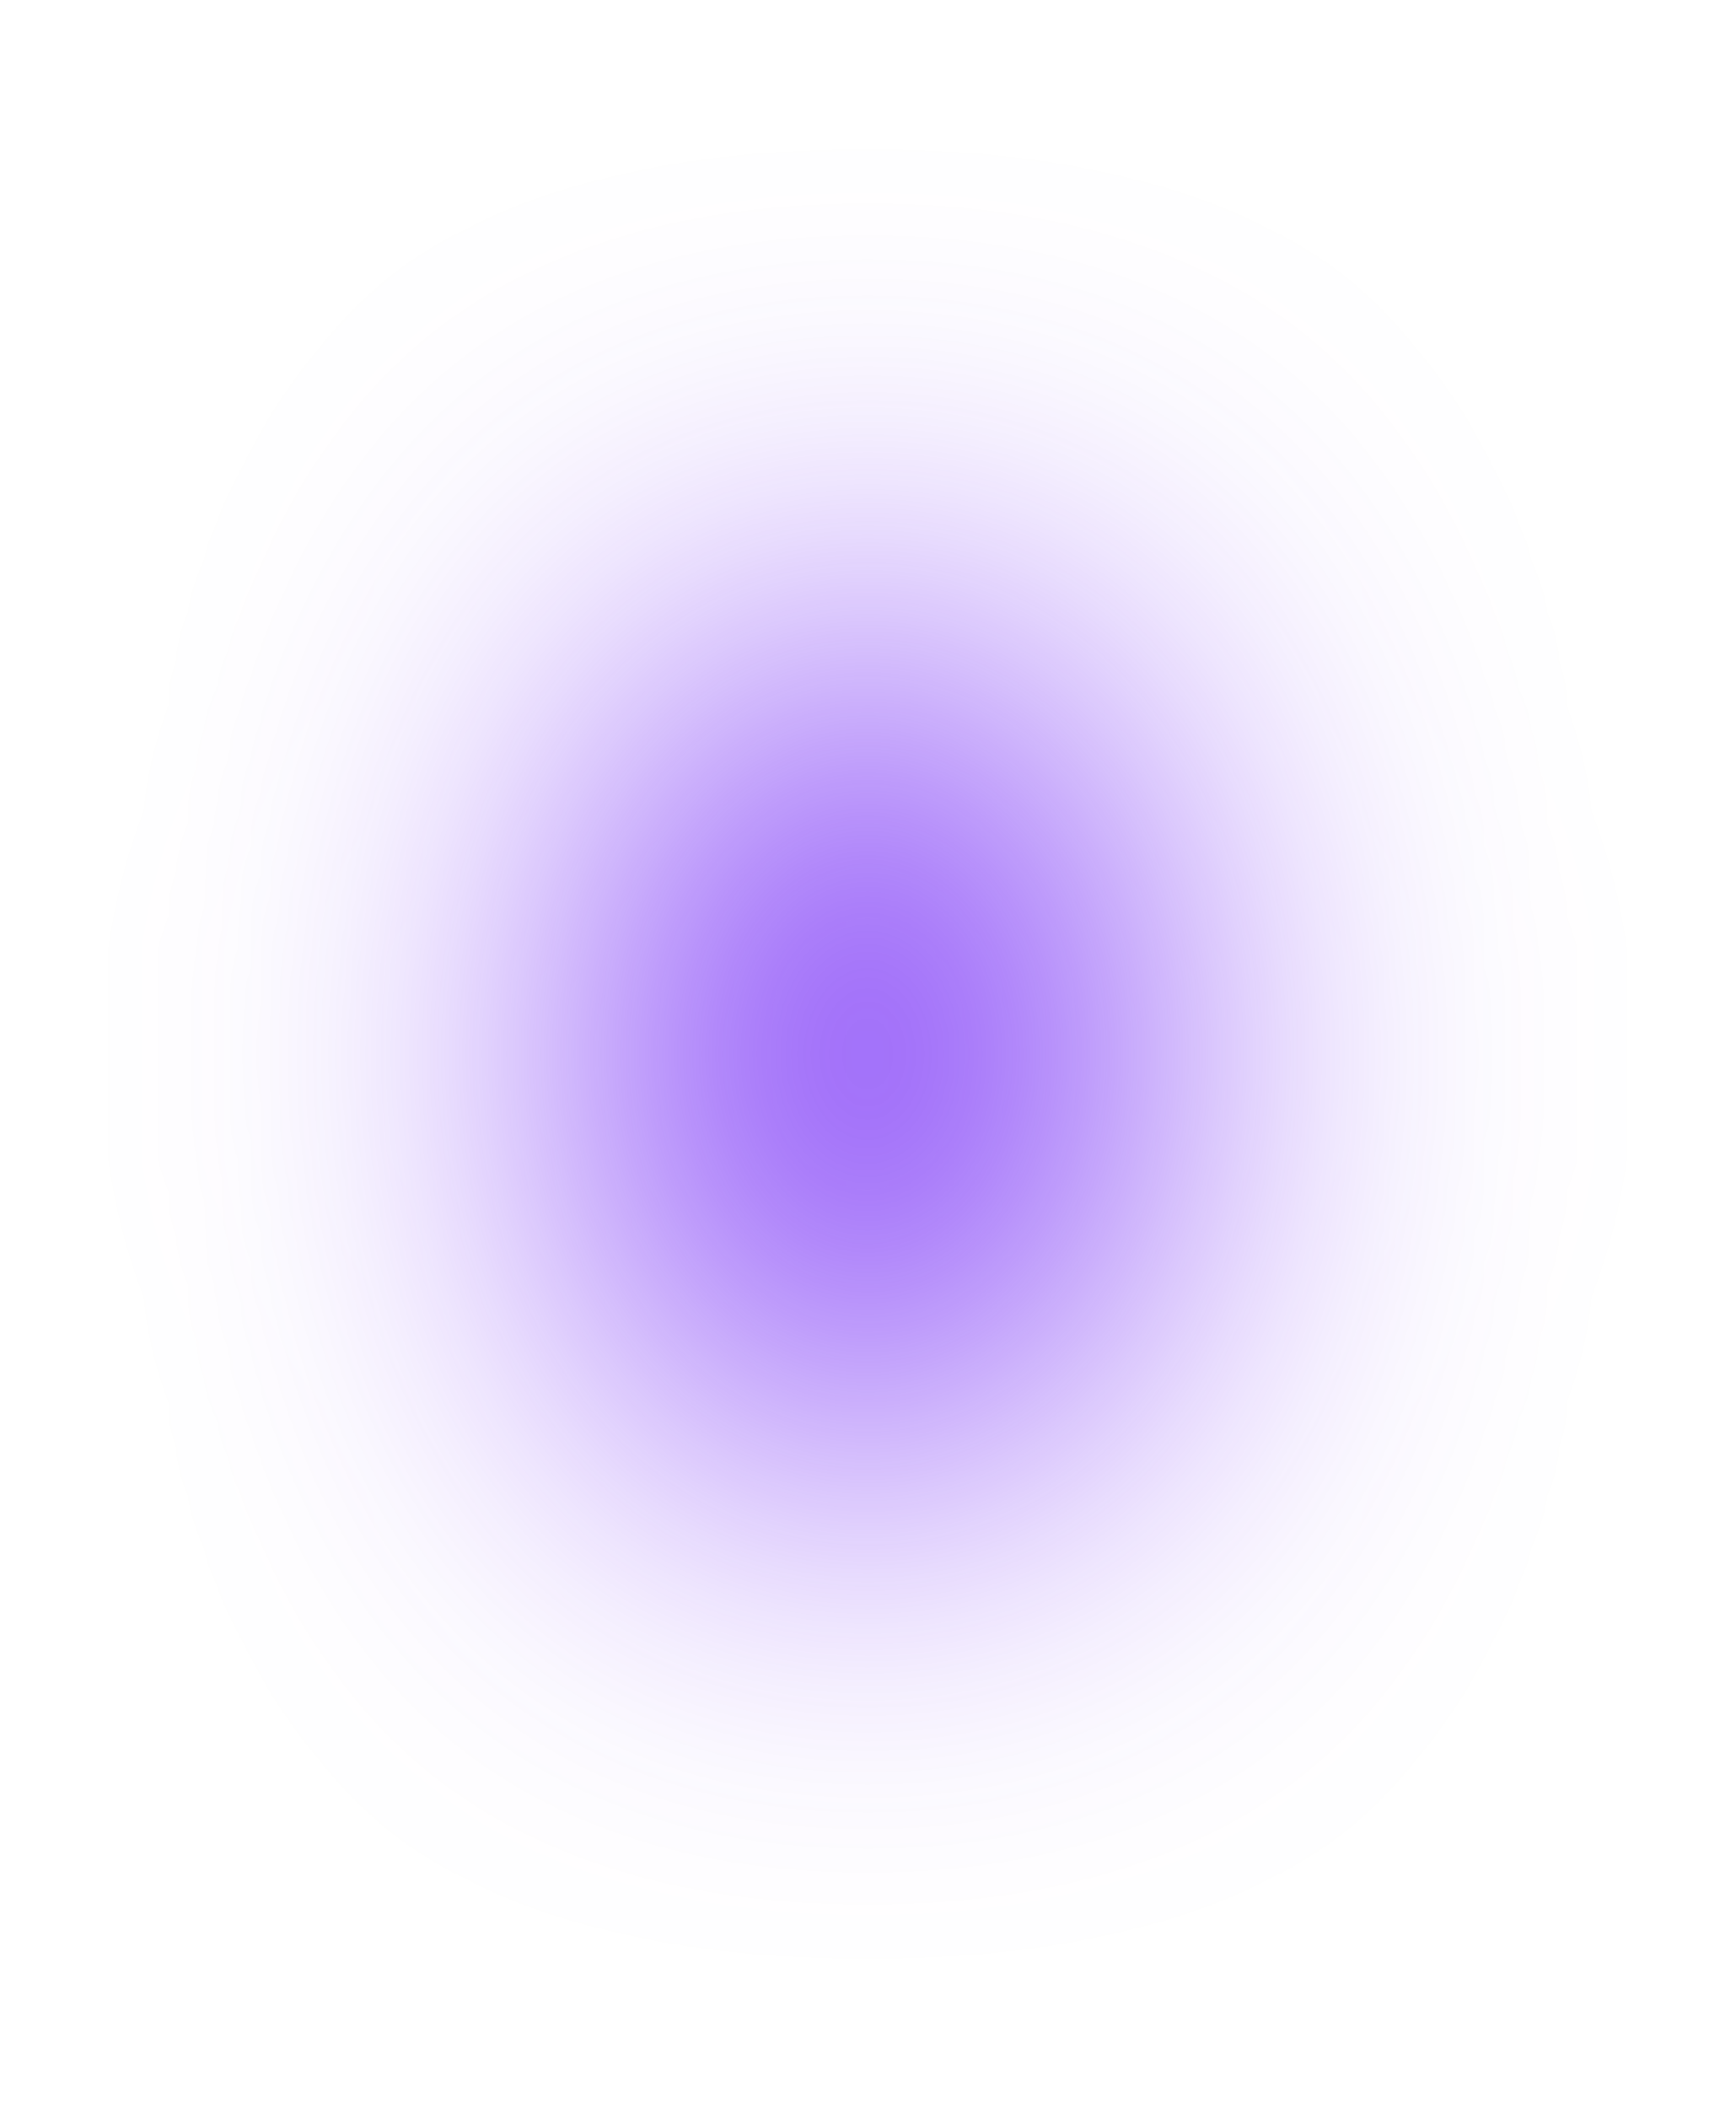
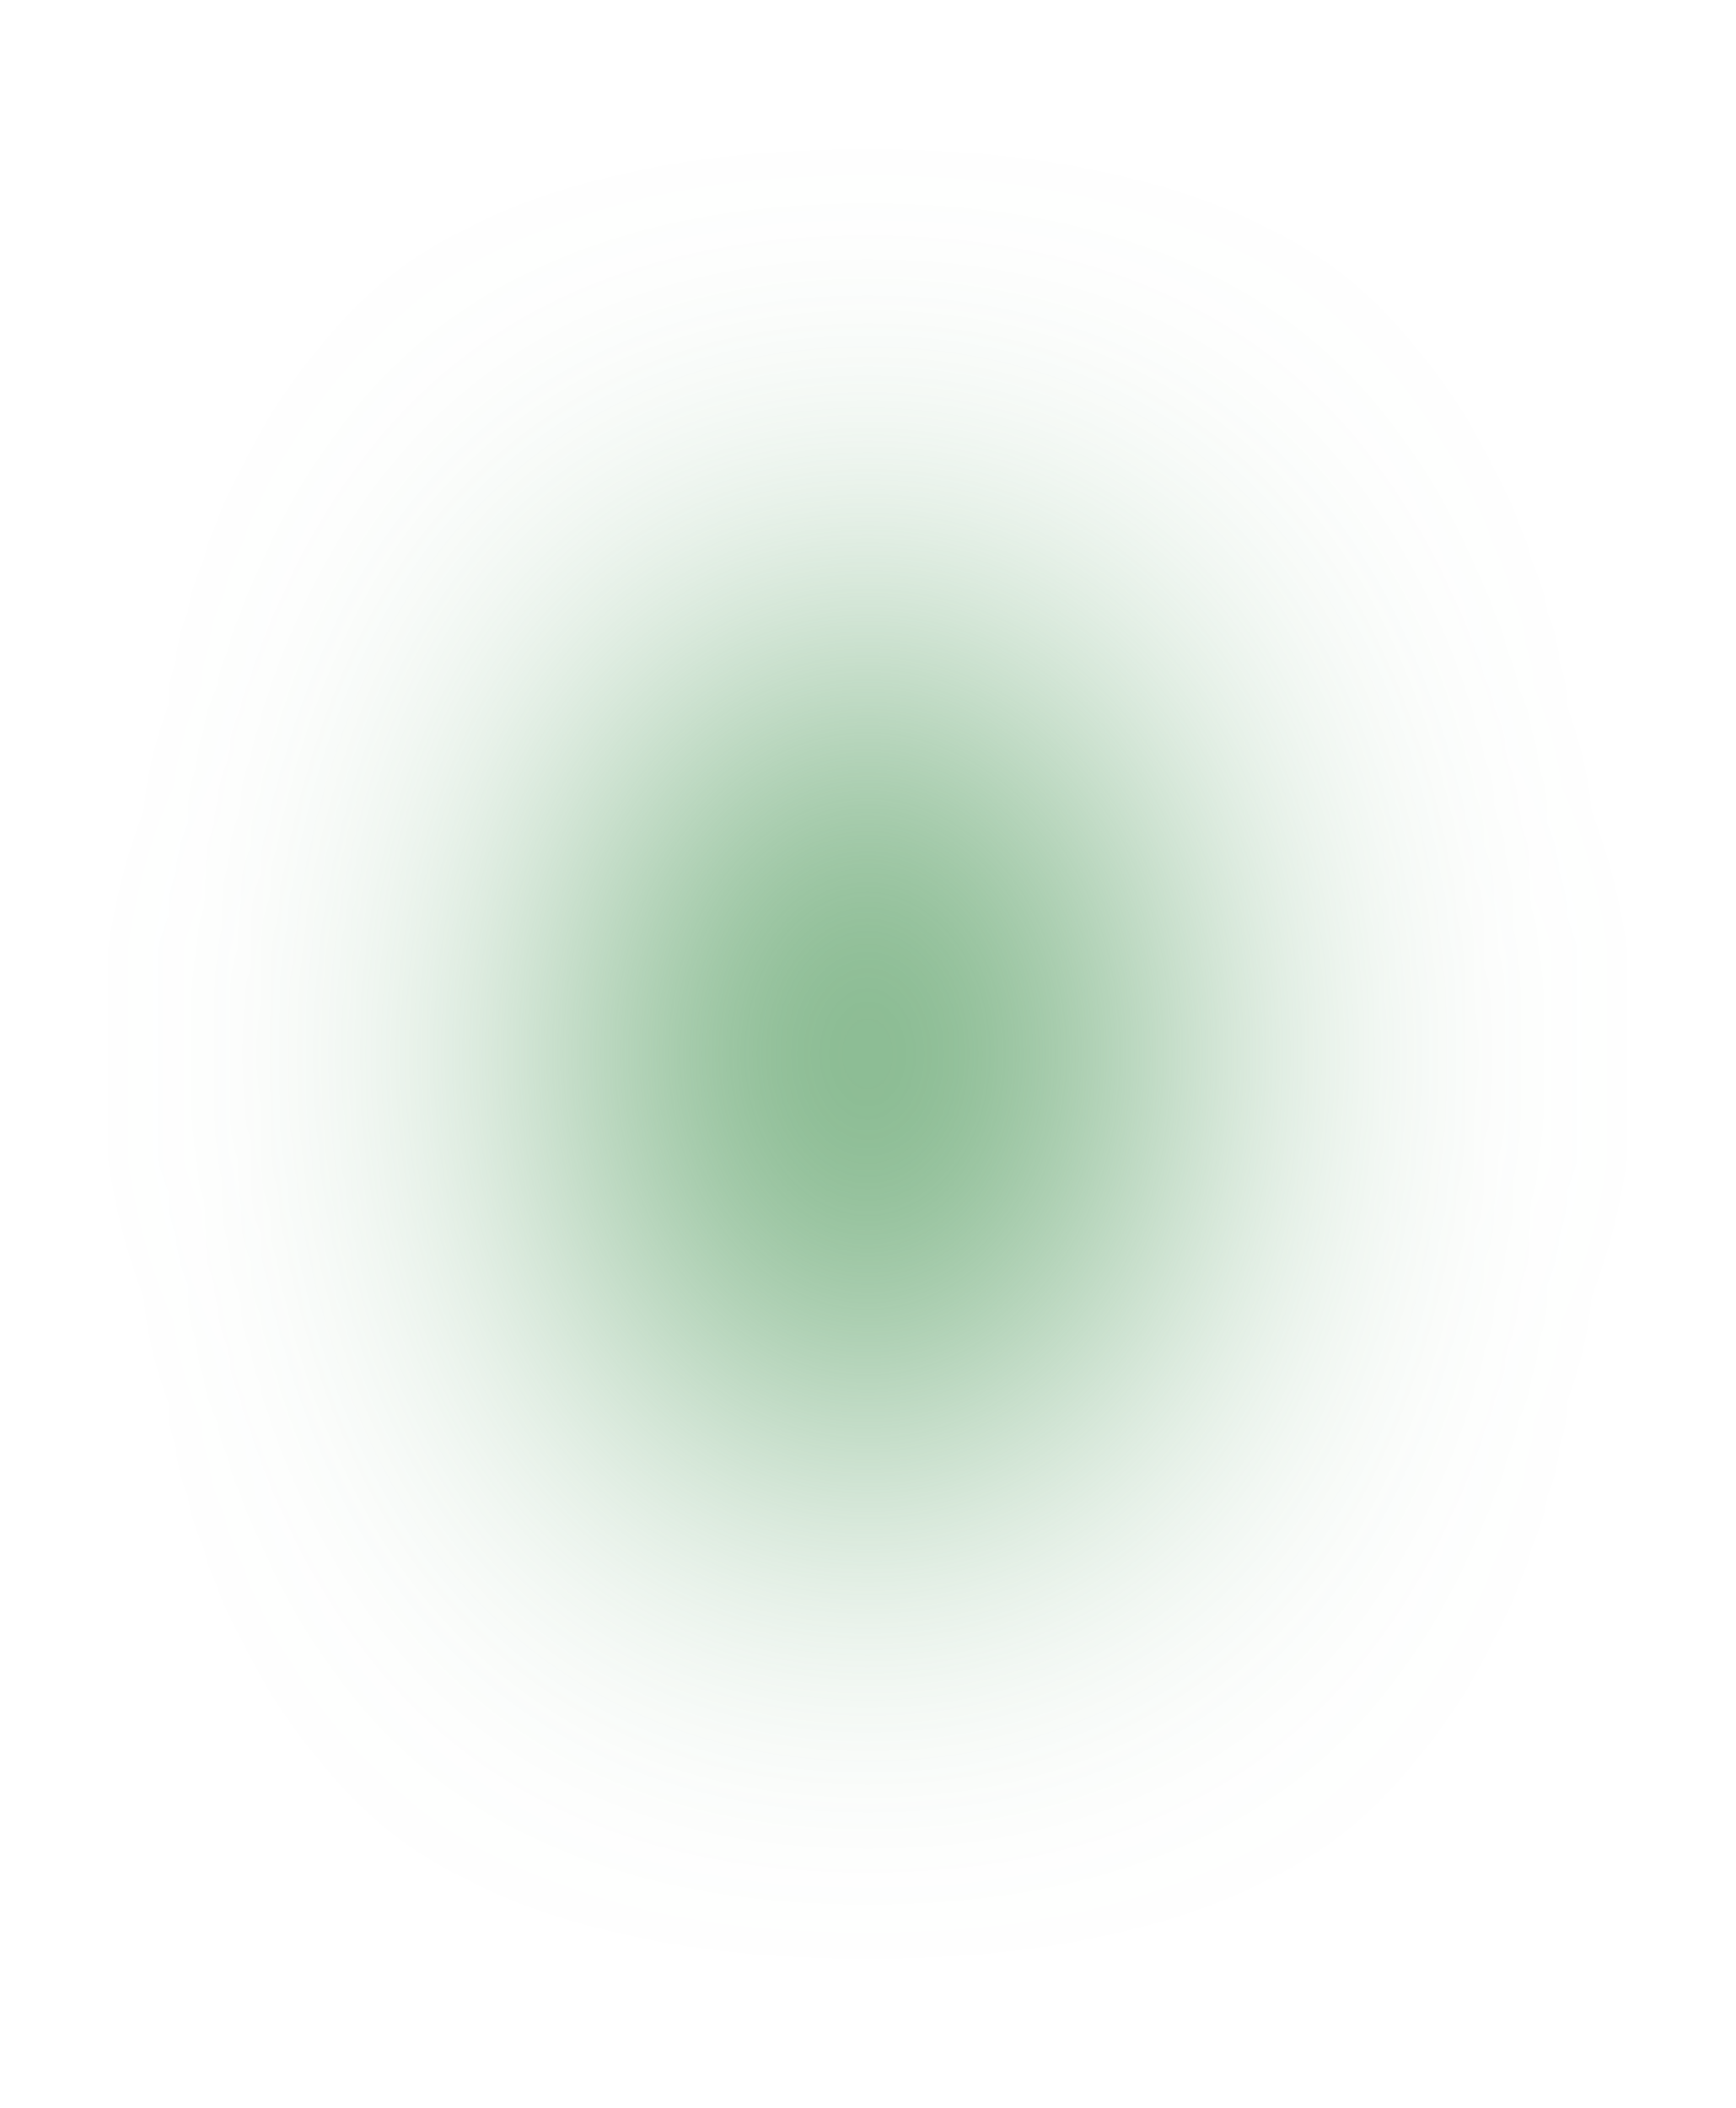
<svg xmlns="http://www.w3.org/2000/svg" preserveAspectRatio="none" overflow="visible" style="display: block;" width="1061.6" height="1289.6" viewBox="0 0 1061.6 1289.6" fill="none">
  <g id="Ellipse 2" filter="url(#filter0_f_0_8)">
-     <ellipse cx="530.8" cy="644.8" rx="141" ry="255" fill="#6818F6" />
+     <ellipse cx="530.8" cy="644.8" rx="141" ry="255" fill="#439250" />
  </g>
  <defs>
    <filter id="filter0_f_0_8" x="0" y="0" width="1061.6" height="1289.6" filterUnits="userSpaceOnUse" color-interpolation-filters="sRGB">
      <feFlood flood-opacity="0" result="BackgroundImageFix" />
      <feBlend mode="normal" in="SourceGraphic" in2="BackgroundImageFix" result="shape" />
      <feGaussianBlur stdDeviation="194.9" result="effect1_foregroundBlur_0_8" />
    </filter>
  </defs>
</svg>
